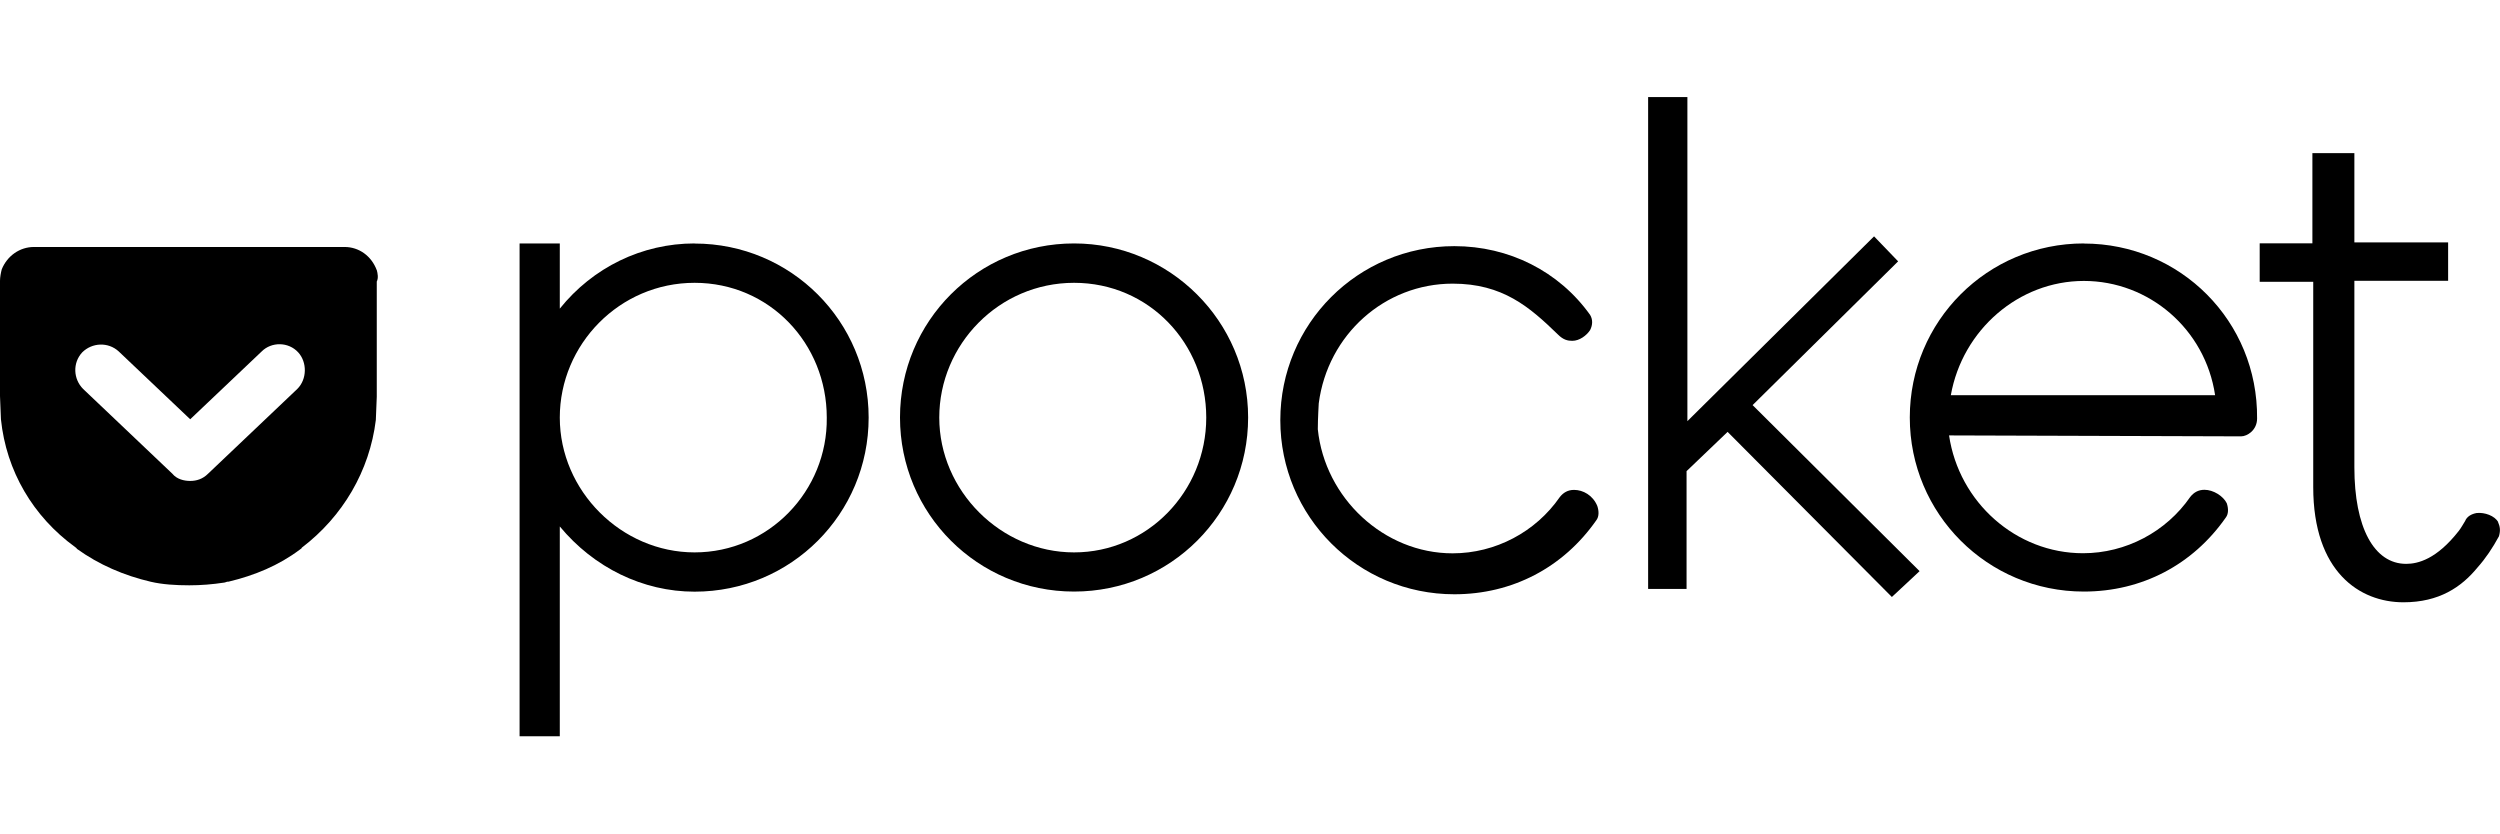
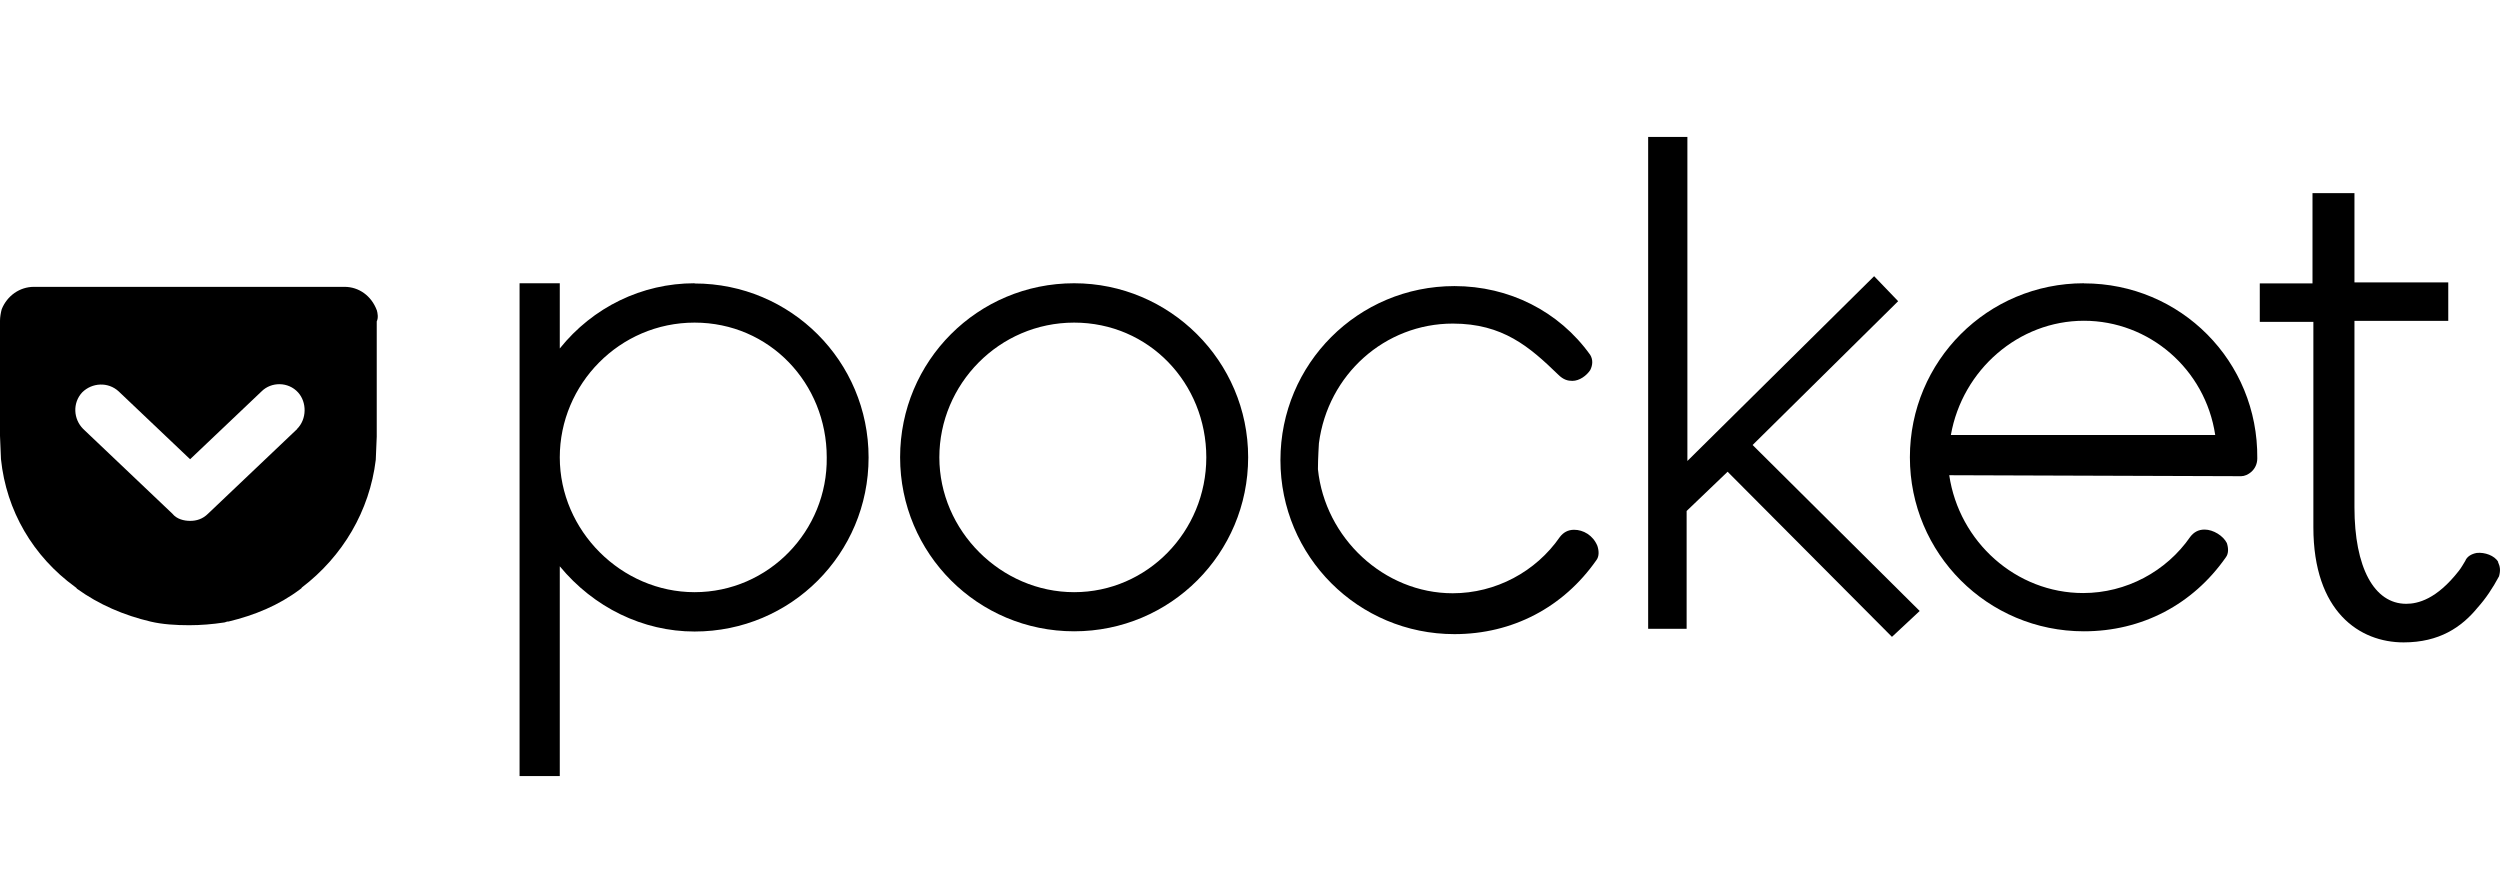
- <svg xmlns="http://www.w3.org/2000/svg" id="a" viewBox="0 0 240 80">
-   <defs>
-     <style>.b{stroke-width:0px;}</style>
-   </defs>
-   <path class="b" d="m66.68,23.37c-5.06,0-9.77,2.31-12.94,6.26v-6.26h-3.86v47.31h3.86v-20.14c3.26,3.94,7.97,6.26,12.94,6.26,9.26,0,16.71-7.46,16.71-16.71s-7.46-16.71-16.71-16.71Zm0,29.66c-7.03,0-12.94-5.91-12.94-12.94s5.74-12.94,12.94-12.94,12.69,5.83,12.69,12.94c.09,7.03-5.57,12.94-12.69,12.94Z" />
-   <path class="b" d="m103.11,23.37c-9.26,0-16.71,7.46-16.71,16.71s7.46,16.71,16.71,16.71,16.71-7.46,16.71-16.71-7.54-16.71-16.71-16.71Zm0,29.66c-7.03,0-12.94-5.91-12.94-12.94s5.74-12.94,12.94-12.94,12.69,5.83,12.69,12.94-5.66,12.94-12.69,12.94Z" />
-   <path class="b" d="m151.11,47.03c-.6,0-1.03.26-1.37.69-2.31,3.34-6.17,5.4-10.29,5.4-6.6,0-12.26-5.31-12.94-11.91,0-1.03.09-2.49.09-2.49h0c.86-6.6,6.34-11.49,12.86-11.49,4.8,0,7.37,2.23,10.11,4.89.51.51.94.6,1.37.6.69,0,1.37-.51,1.71-1.03.26-.51.26-1.03,0-1.46-3-4.2-7.8-6.6-13.03-6.6-9.26,0-16.71,7.46-16.71,16.71s7.46,16.71,16.71,16.71c5.57,0,10.46-2.57,13.63-7.11.26-.34.26-.86.09-1.37-.43-1.03-1.37-1.54-2.23-1.54Z" />
-   <polygon class="b" points="168.25 38.89 182.22 25.09 179.91 22.69 161.99 40.43 161.99 9.32 158.22 9.32 158.22 56.54 161.91 56.54 161.91 45.23 165.85 41.46 181.62 57.31 184.28 54.83 168.25 38.89" />
-   <path class="b" d="m200.05,23.37c-9.26,0-16.71,7.46-16.71,16.71s7.46,16.71,16.71,16.71c5.57,0,10.46-2.57,13.63-7.11.26-.34.26-.86.09-1.37-.34-.69-1.29-1.29-2.14-1.29-.6,0-1.03.26-1.37.69-2.31,3.34-6.17,5.4-10.29,5.4-6.43,0-11.91-4.89-12.86-11.31l28.03.09c.6,0,1.54-.6,1.54-1.71.09-9.34-7.37-16.8-16.63-16.8Zm-12.77,14.57c1.11-6.26,6.51-10.97,12.77-10.97s11.66,4.63,12.6,10.97h-25.37Z" />
-   <path class="b" d="m239.82,50.11c-.34-.6-1.29-.94-2.06-.86-.51.09-.94.34-1.11.77-.17.26-.34.6-.6.94-2.14,2.74-3.94,3.17-5.06,3.17-3.09,0-4.97-3.51-4.97-9.26v-17.91h9v-3.69h-9v-8.57h-4.03v8.66h-5.06v3.69h5.14v19.71c0,8.14,4.46,11.06,8.66,11.06,3.43,0,5.57-1.46,7.11-3.34.77-.86,1.46-1.89,2.06-3,.17-.6.09-.94-.09-1.37Z" />
-   <path class="b" d="m36.17,25.94c-.51-1.37-1.71-2.23-3.09-2.23H3.26c-1.37,0-2.57.86-3.09,2.14-.09.34-.17.77-.17,1.11v11.06l.09,2.23c.51,4.97,3.09,9.34,7.11,12.26.09.09.17.09.17.17h0c2.14,1.54,4.54,2.57,7.11,3.17,1.11.26,2.4.34,3.69.34,1.11,0,2.23-.09,3.34-.26.09,0,.26-.09.34-.09h.09c2.49-.6,4.8-1.54,6.86-3.09h0c.09-.09.17-.09.17-.17,3.94-3,6.51-7.37,7.11-12.26l.09-2.23v-11.06c.17-.34.09-.77,0-1.11Zm-7.63,11.4l-8.57,8.14c-.51.51-1.11.69-1.71.69s-1.29-.17-1.71-.69l-8.57-8.14c-.94-.94-1.03-2.49-.09-3.51.94-.94,2.49-1.03,3.51-.09l6.86,6.51,6.86-6.51c.94-.94,2.57-.94,3.51.09.86.94.86,2.57-.09,3.51Z" />
+ <svg xmlns="http://www.w3.org/2000/svg" id="a" viewBox="0 0 230 80">
+   <path d="m63.9,26.06c-4.85,0-9.36,2.21-12.4,6v-6h-3.7v45.34h3.7v-19.3c3.12,3.78,7.64,6,12.4,6,8.87,0,16.01-7.15,16.01-16.01s-7.15-16.01-16.01-16.01h0Zm0,28.42c-6.74,0-12.4-5.66-12.4-12.4s5.5-12.4,12.4-12.4,12.16,5.59,12.16,12.4c.09,6.74-5.34,12.4-12.16,12.4Z" style="stroke-width:0px;" />
+   <path d="m98.82,26.06c-8.87,0-16.01,7.15-16.01,16.01s7.15,16.01,16.01,16.01,16.01-7.15,16.01-16.01-7.23-16.01-16.01-16.01Zm0,28.42c-6.74,0-12.4-5.66-12.4-12.4s5.5-12.4,12.4-12.4,12.16,5.59,12.16,12.4-5.42,12.4-12.16,12.4Z" style="stroke-width:0px;" />
+   <path d="m144.82,48.74c-.58,0-.99.25-1.31.66-2.21,3.2-5.91,5.18-9.86,5.18-6.33,0-11.75-5.09-12.4-11.41,0-.99.09-2.39.09-2.39h0c.82-6.33,6.08-11.01,12.32-11.01,4.6,0,7.06,2.14,9.69,4.69.49.49.9.58,1.31.58.66,0,1.31-.49,1.64-.99.25-.49.25-.99,0-1.4-2.88-4.03-7.48-6.33-12.49-6.33-8.87,0-16.01,7.15-16.01,16.01s7.15,16.01,16.01,16.01c5.34,0,10.02-2.46,13.06-6.81.25-.33.25-.82.09-1.31-.41-.99-1.31-1.48-2.14-1.48h0Z" style="stroke-width:0px;" />
+   <polygon points="161.24 40.94 174.63 27.71 172.42 25.41 155.24 42.41 155.24 12.6 151.63 12.6 151.63 57.85 155.17 57.85 155.17 47.01 158.94 43.4 174.06 58.59 176.61 56.21 161.24 40.94" style="stroke-width:0px;" />
+   <path d="m191.72,26.06c-8.87,0-16.01,7.15-16.01,16.01s7.15,16.01,16.01,16.01c5.34,0,10.02-2.46,13.06-6.81.25-.33.25-.82.09-1.31-.33-.66-1.24-1.24-2.05-1.24-.58,0-.99.25-1.31.66-2.21,3.2-5.91,5.18-9.86,5.18-6.16,0-11.41-4.69-12.32-10.84l26.86.09c.58,0,1.48-.58,1.48-1.64.09-8.95-7.06-16.1-15.94-16.1h0Zm-12.24,13.96c1.06-6,6.24-10.51,12.24-10.51s11.17,4.44,12.08,10.51h-24.31Z" style="stroke-width:0px;" />
+   <path d="m229.83,51.69c-.33-.58-1.24-.9-1.97-.82-.49.09-.9.33-1.06.74-.16.25-.33.58-.58.9-2.05,2.63-3.78,3.04-4.85,3.04-2.96,0-4.76-3.36-4.76-8.87v-17.16h8.63v-3.54h-8.63v-8.21h-3.86v8.3h-4.85v3.54h4.93v18.89c0,7.8,4.27,10.6,8.3,10.6,3.29,0,5.34-1.4,6.81-3.2.74-.82,1.4-1.81,1.97-2.88.16-.58.09-.9-.09-1.31h0Z" style="stroke-width:0px;" />
+   <path d="m34.66,28.53c-.49-1.31-1.64-2.14-2.96-2.14H3.12c-1.31,0-2.46.82-2.96,2.05-.09.33-.16.74-.16,1.06v10.6l.09,2.14c.49,4.76,2.96,8.95,6.81,11.75.09.09.16.09.16.16h0c2.05,1.48,4.35,2.46,6.81,3.04,1.06.25,2.3.33,3.54.33,1.06,0,2.14-.09,3.2-.25.09,0,.25-.09.33-.09h.09c2.39-.58,4.6-1.48,6.57-2.96h0c.09-.09.16-.09.16-.16,3.78-2.88,6.24-7.06,6.81-11.75l.09-2.14v-10.6c.16-.33.09-.74,0-1.06v.02Zm-7.31,10.93l-8.21,7.8c-.49.49-1.06.66-1.64.66s-1.24-.16-1.64-.66l-8.21-7.8c-.9-.9-.99-2.39-.09-3.36.9-.9,2.39-.99,3.36-.09l6.57,6.24,6.57-6.24c.9-.9,2.46-.9,3.36.09.82.9.82,2.46-.09,3.36Z" style="stroke-width:0px;" />
</svg>
